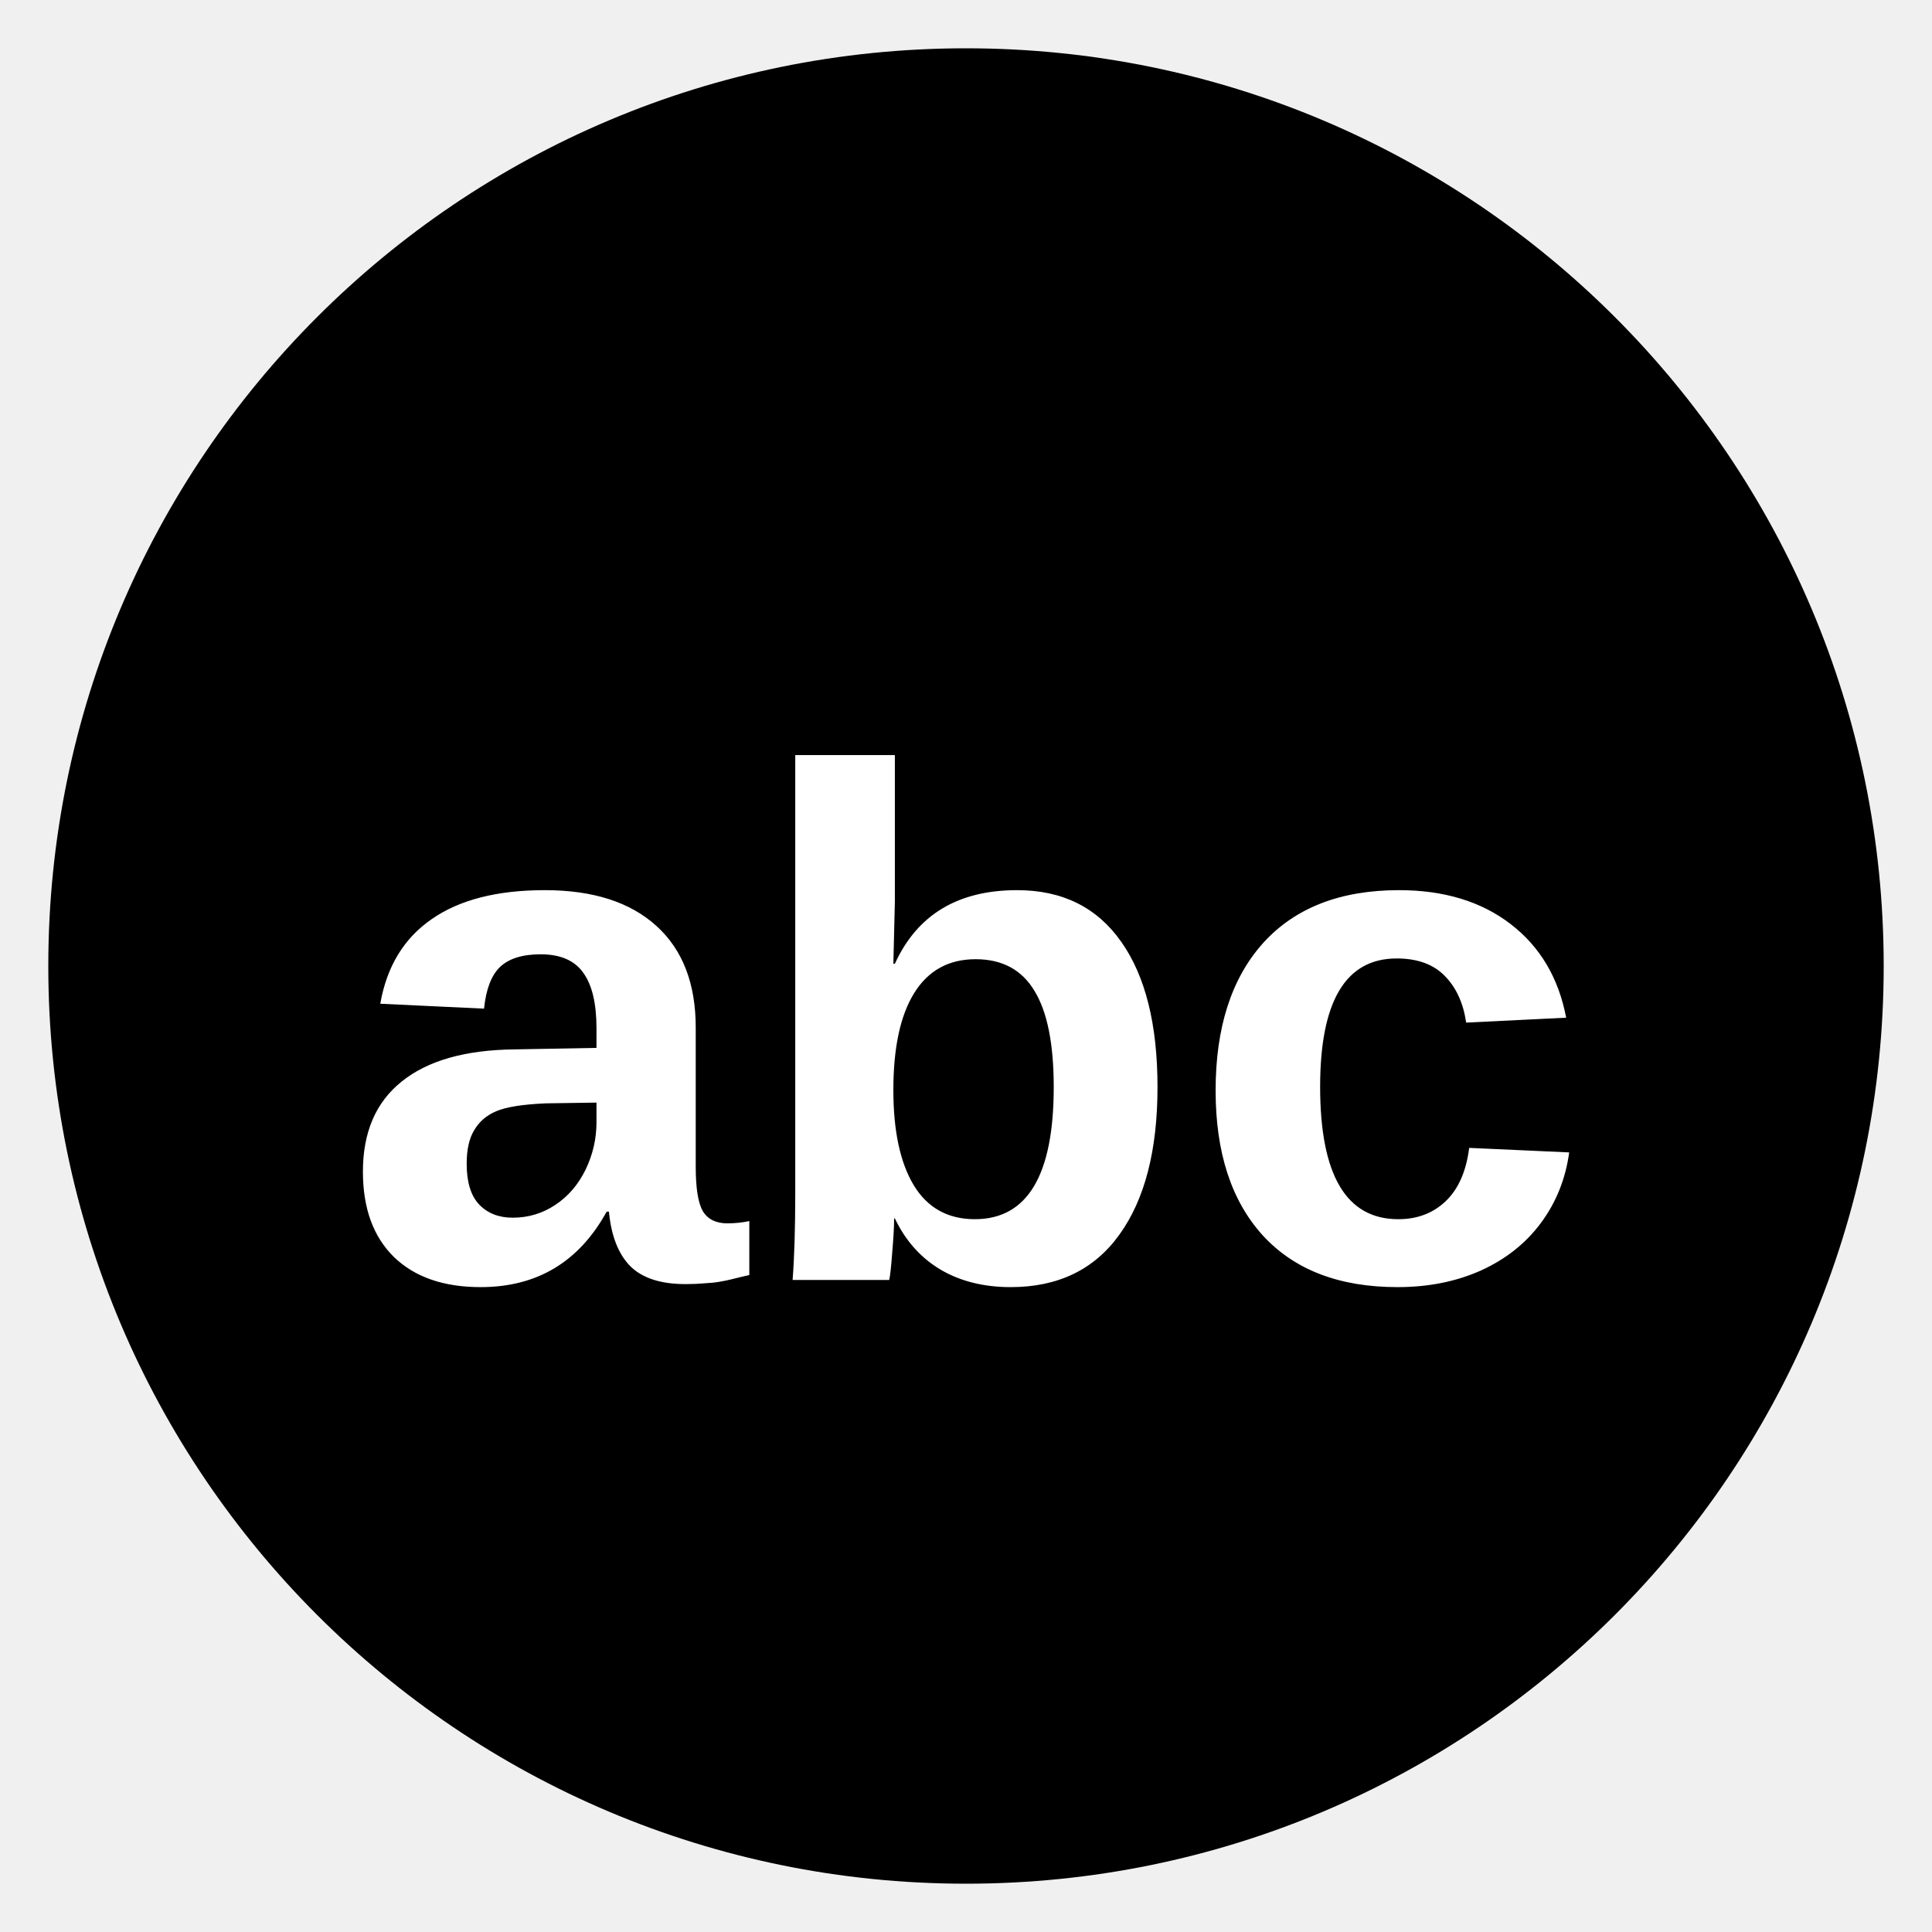
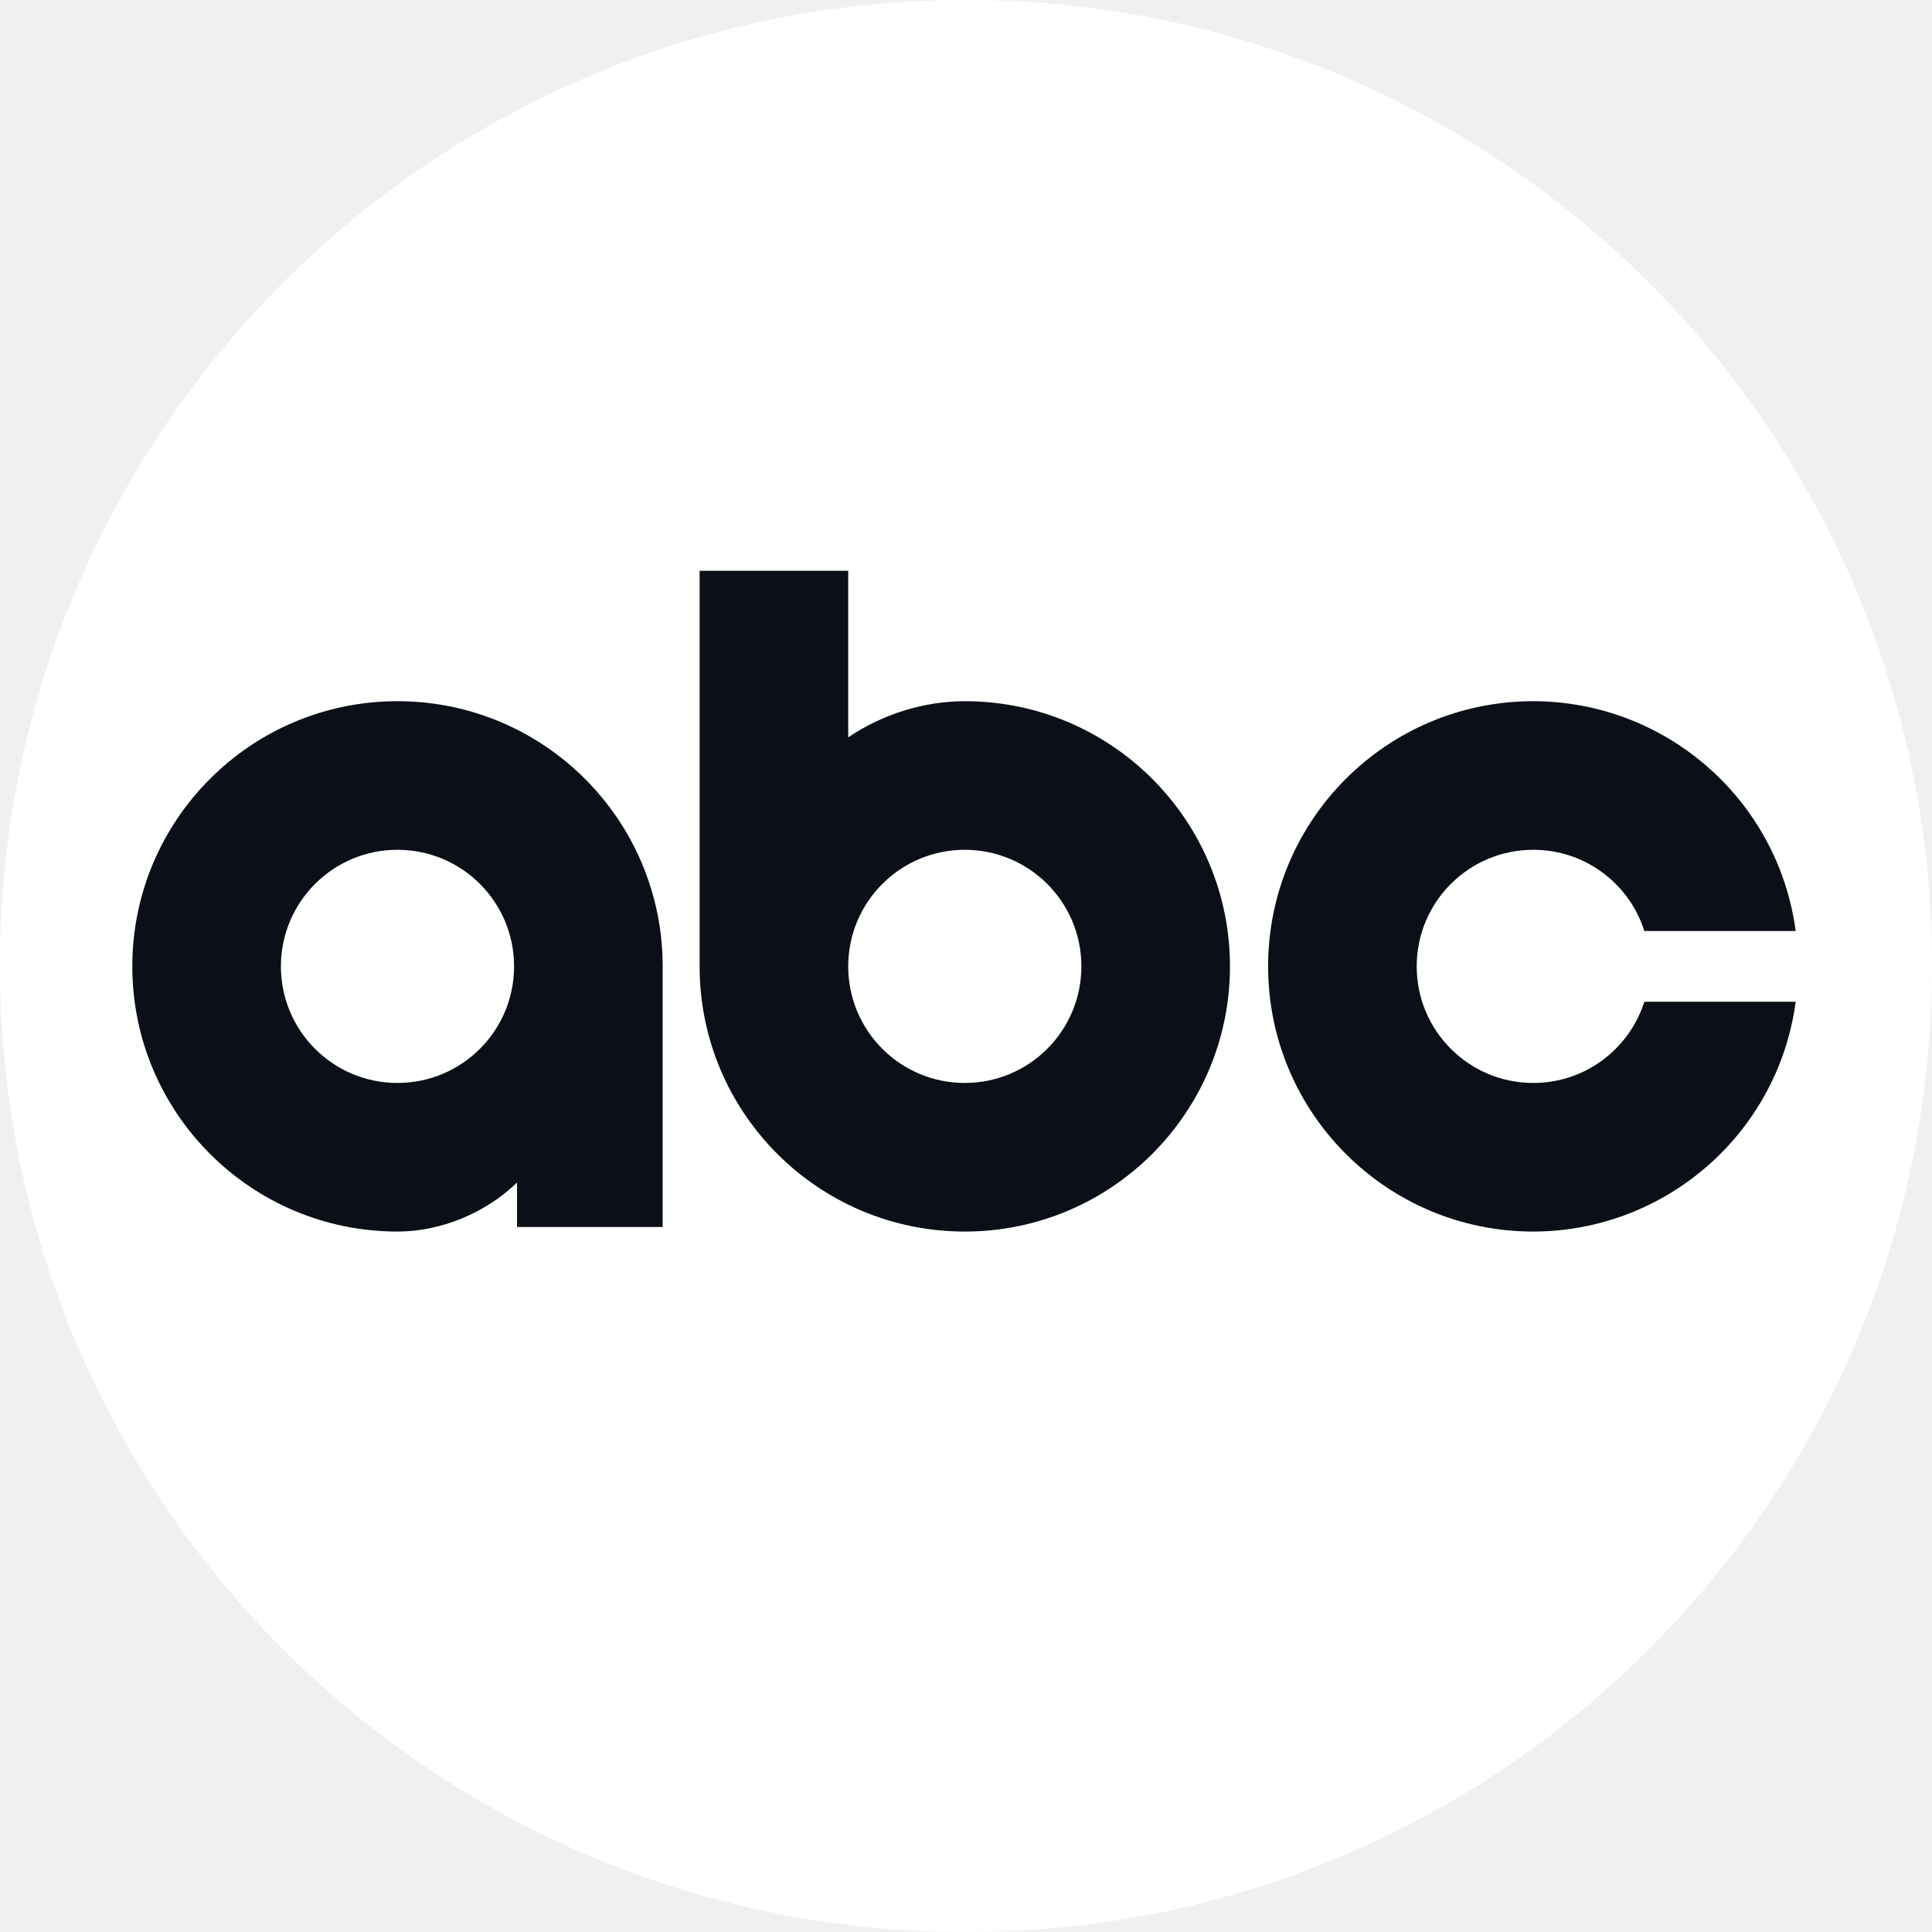
- <svg xmlns="http://www.w3.org/2000/svg" viewBox="0 0 80 80">
-   <circle cx="40" cy="40" r="38" />
-   <text x="40" y="53" fill="#fff" font-family="Arial, sans-serif" font-size="30" font-weight="bold" text-anchor="middle">abc</text>
+ <svg xmlns="http://www.w3.org/2000/svg" viewBox=".04 .04 999.92 999.92">
+   <g transform="scale(1.022683)">
+     <path style="fill:#fff;fill-rule:nonzero;stroke:none" d="M 488.9,0 C 218.9,0 0,218.9 0,488.9 c 0,270 218.9,488.9 488.9,488.9 270,0 488.9,-218.9 488.9,-488.9 C 977.8,218.9 758.9,0 488.9,0" />
+     <path style="fill:#0b0f17;fill-rule:evenodd;stroke:none" d="m 776,354.9 c -74.1,0 -134.2,60.1 -134.2,134.2 0,74.1 60.1,134.2 134.2,134.2 67.1,-.1 123.9,-49.8 132.8,-116.3 h -76.6 c -7.6,23.9 -29.9,41.1 -56.2,41.1 -32.6,0 -59,-26.4 -59,-59 0,-32.6 26.4,-59 59,-59 26.4,0 48.7,17.3 56.2,41.1 h 76.6 C 899.9,404.7 843.1,355 776,354.9 M 201.2,548.1 c -32.6,0 -59,-26.4 -59,-59 0,-32.6 26.4,-59 59,-59 32.6,0 59,26.4 59,59 0,32.6 -26.4,59 -59,59 m 134.2,72.9 V 489.1 c 0,-74.1 -60.1,-134.2 -134.2,-134.2 -74.1,0 -134.2,60.1 -134.2,134.2 0,74.1 60.1,134.2 134.2,134.2 21.9,0 44.5,-9.3 60.5,-24.8 v 22.5 z M 488.3,430.1 c 32.6,0 59,26.4 59,59 0,32.6 -26.4,59 -59,59 -32.6,0 -59,-26.4 -59,-59 0,-32.6 26.4,-59 59,-59 M 354.1,288.9 v 200.2 c 0,74.1 60.1,134.2 134.2,134.2 74.1,0 134.2,-60.1 134.2,-134.2 0,-74.1 -60.1,-134.2 -134.2,-134.2 -20.5,0 -41.6,6.5 -59,18.3 v -84.3 z m 0,0" />
+   </g>
</svg>
